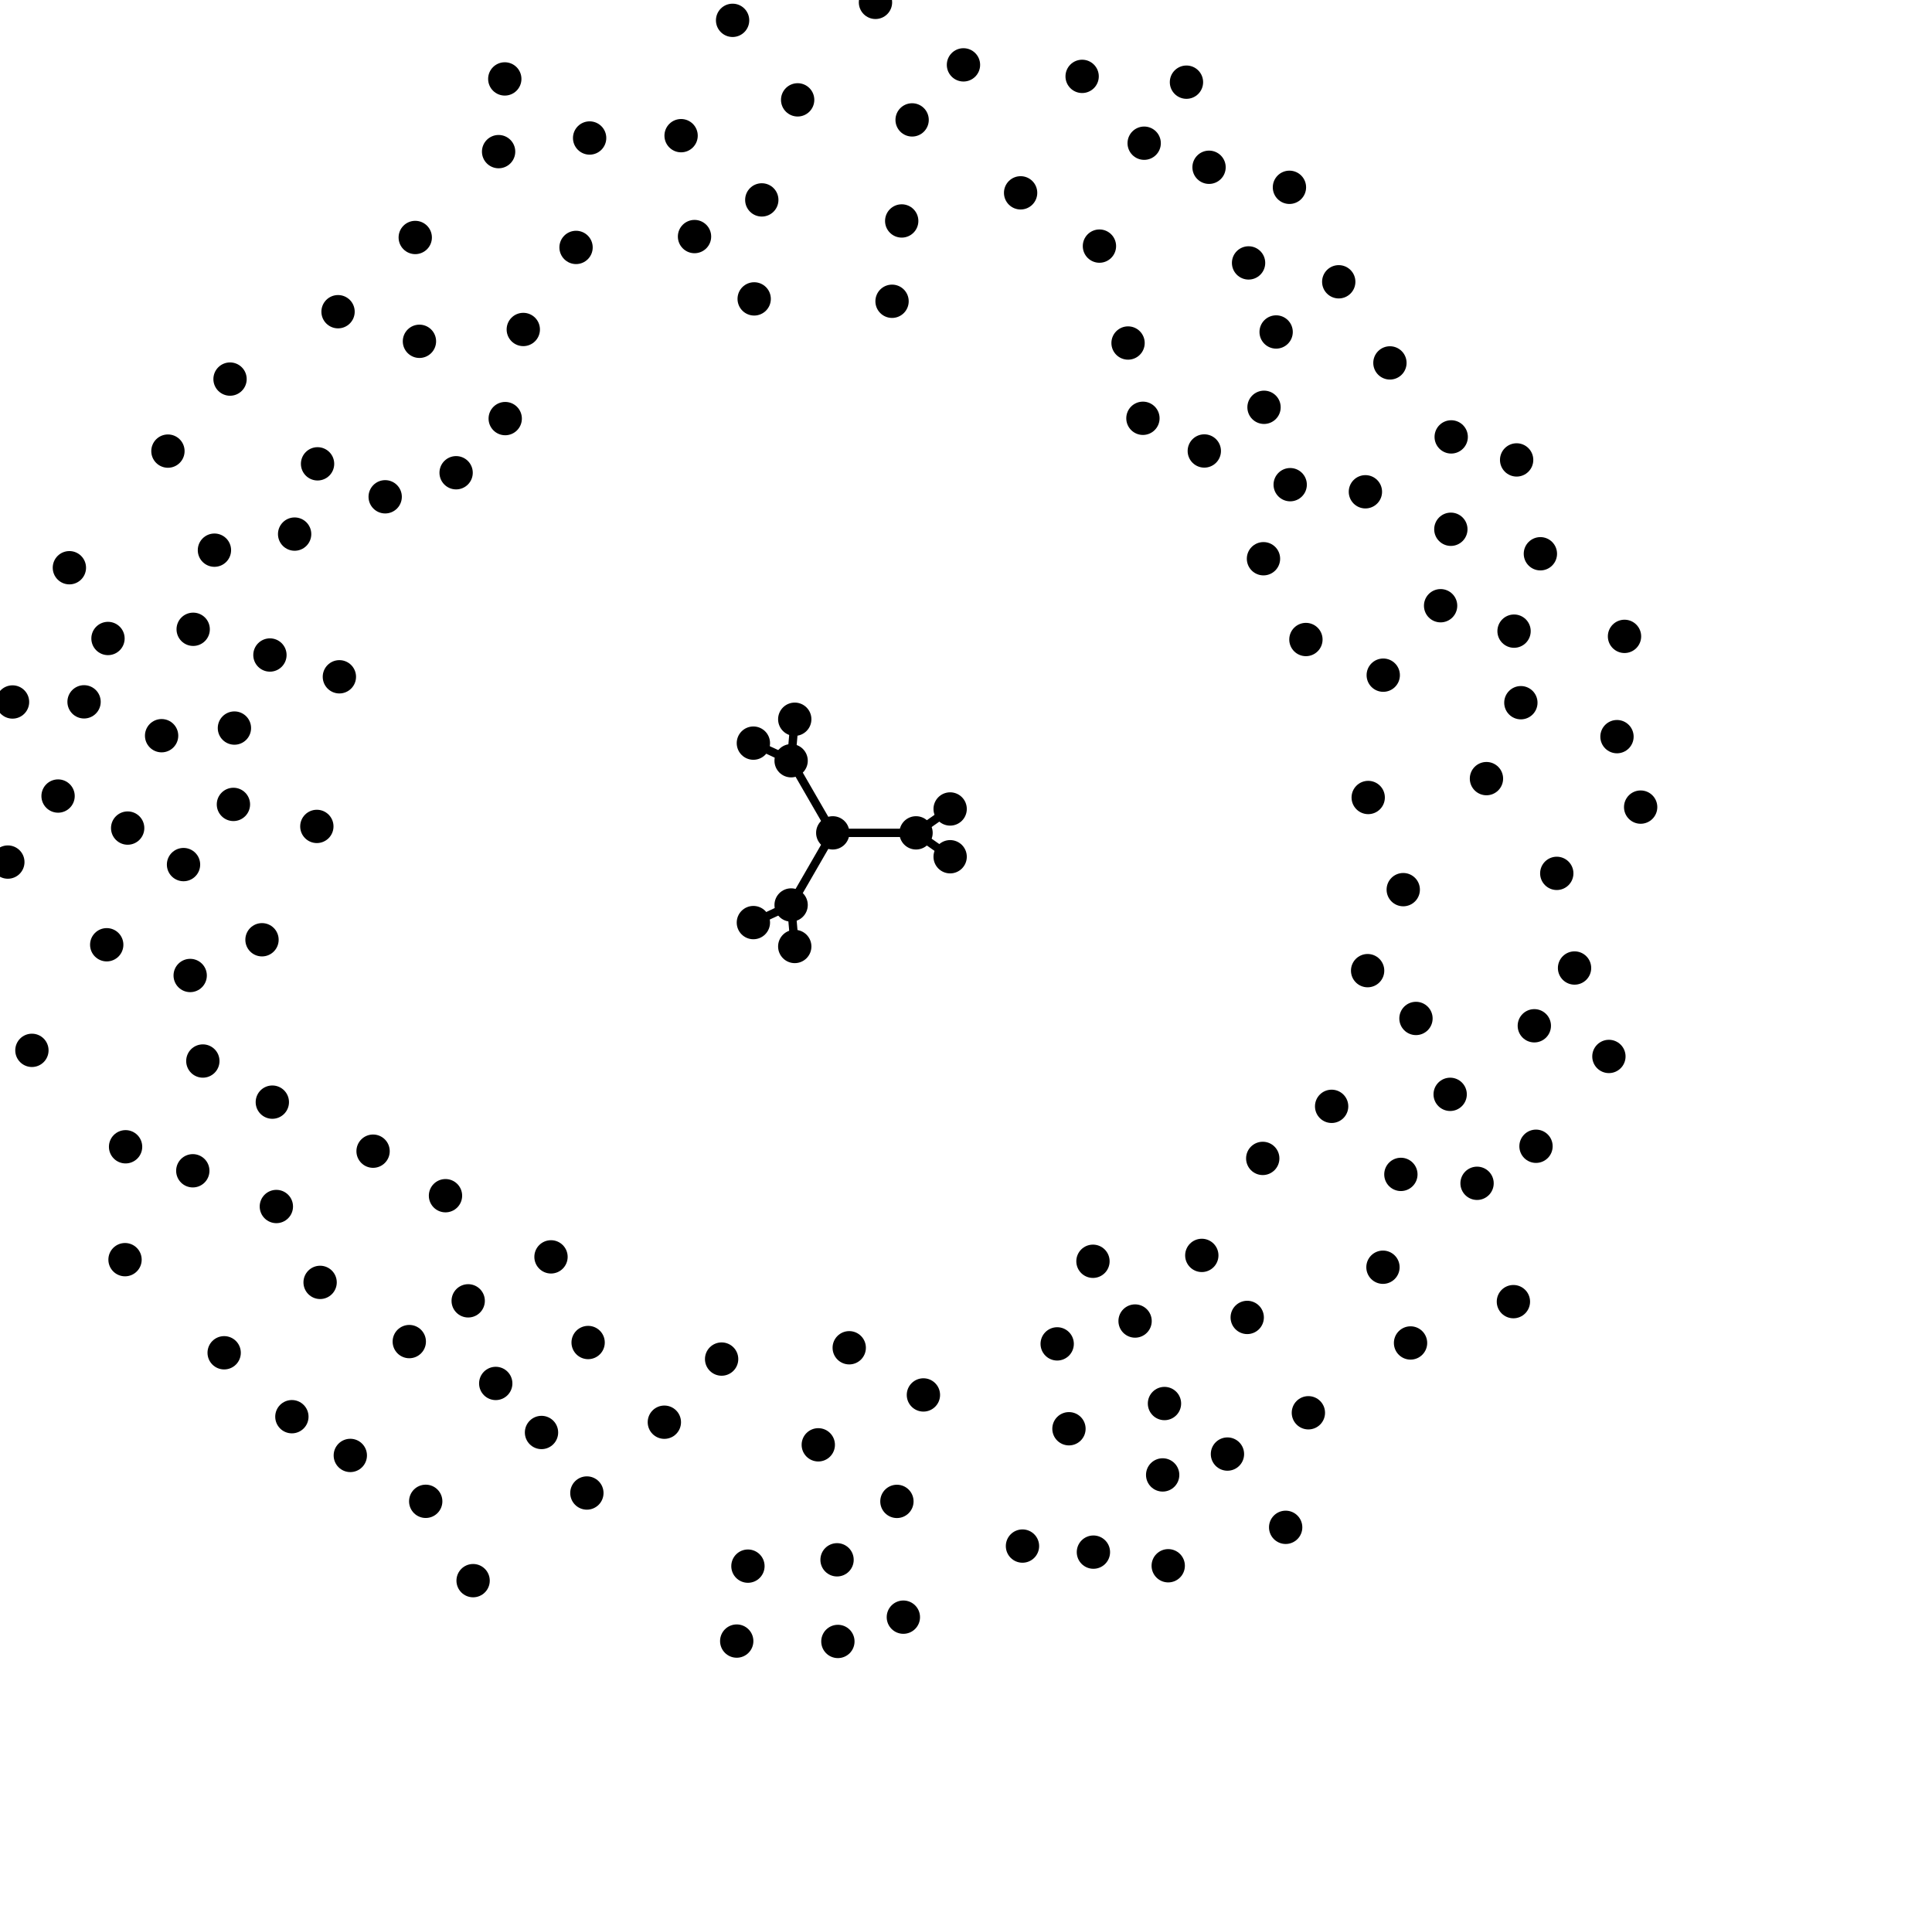
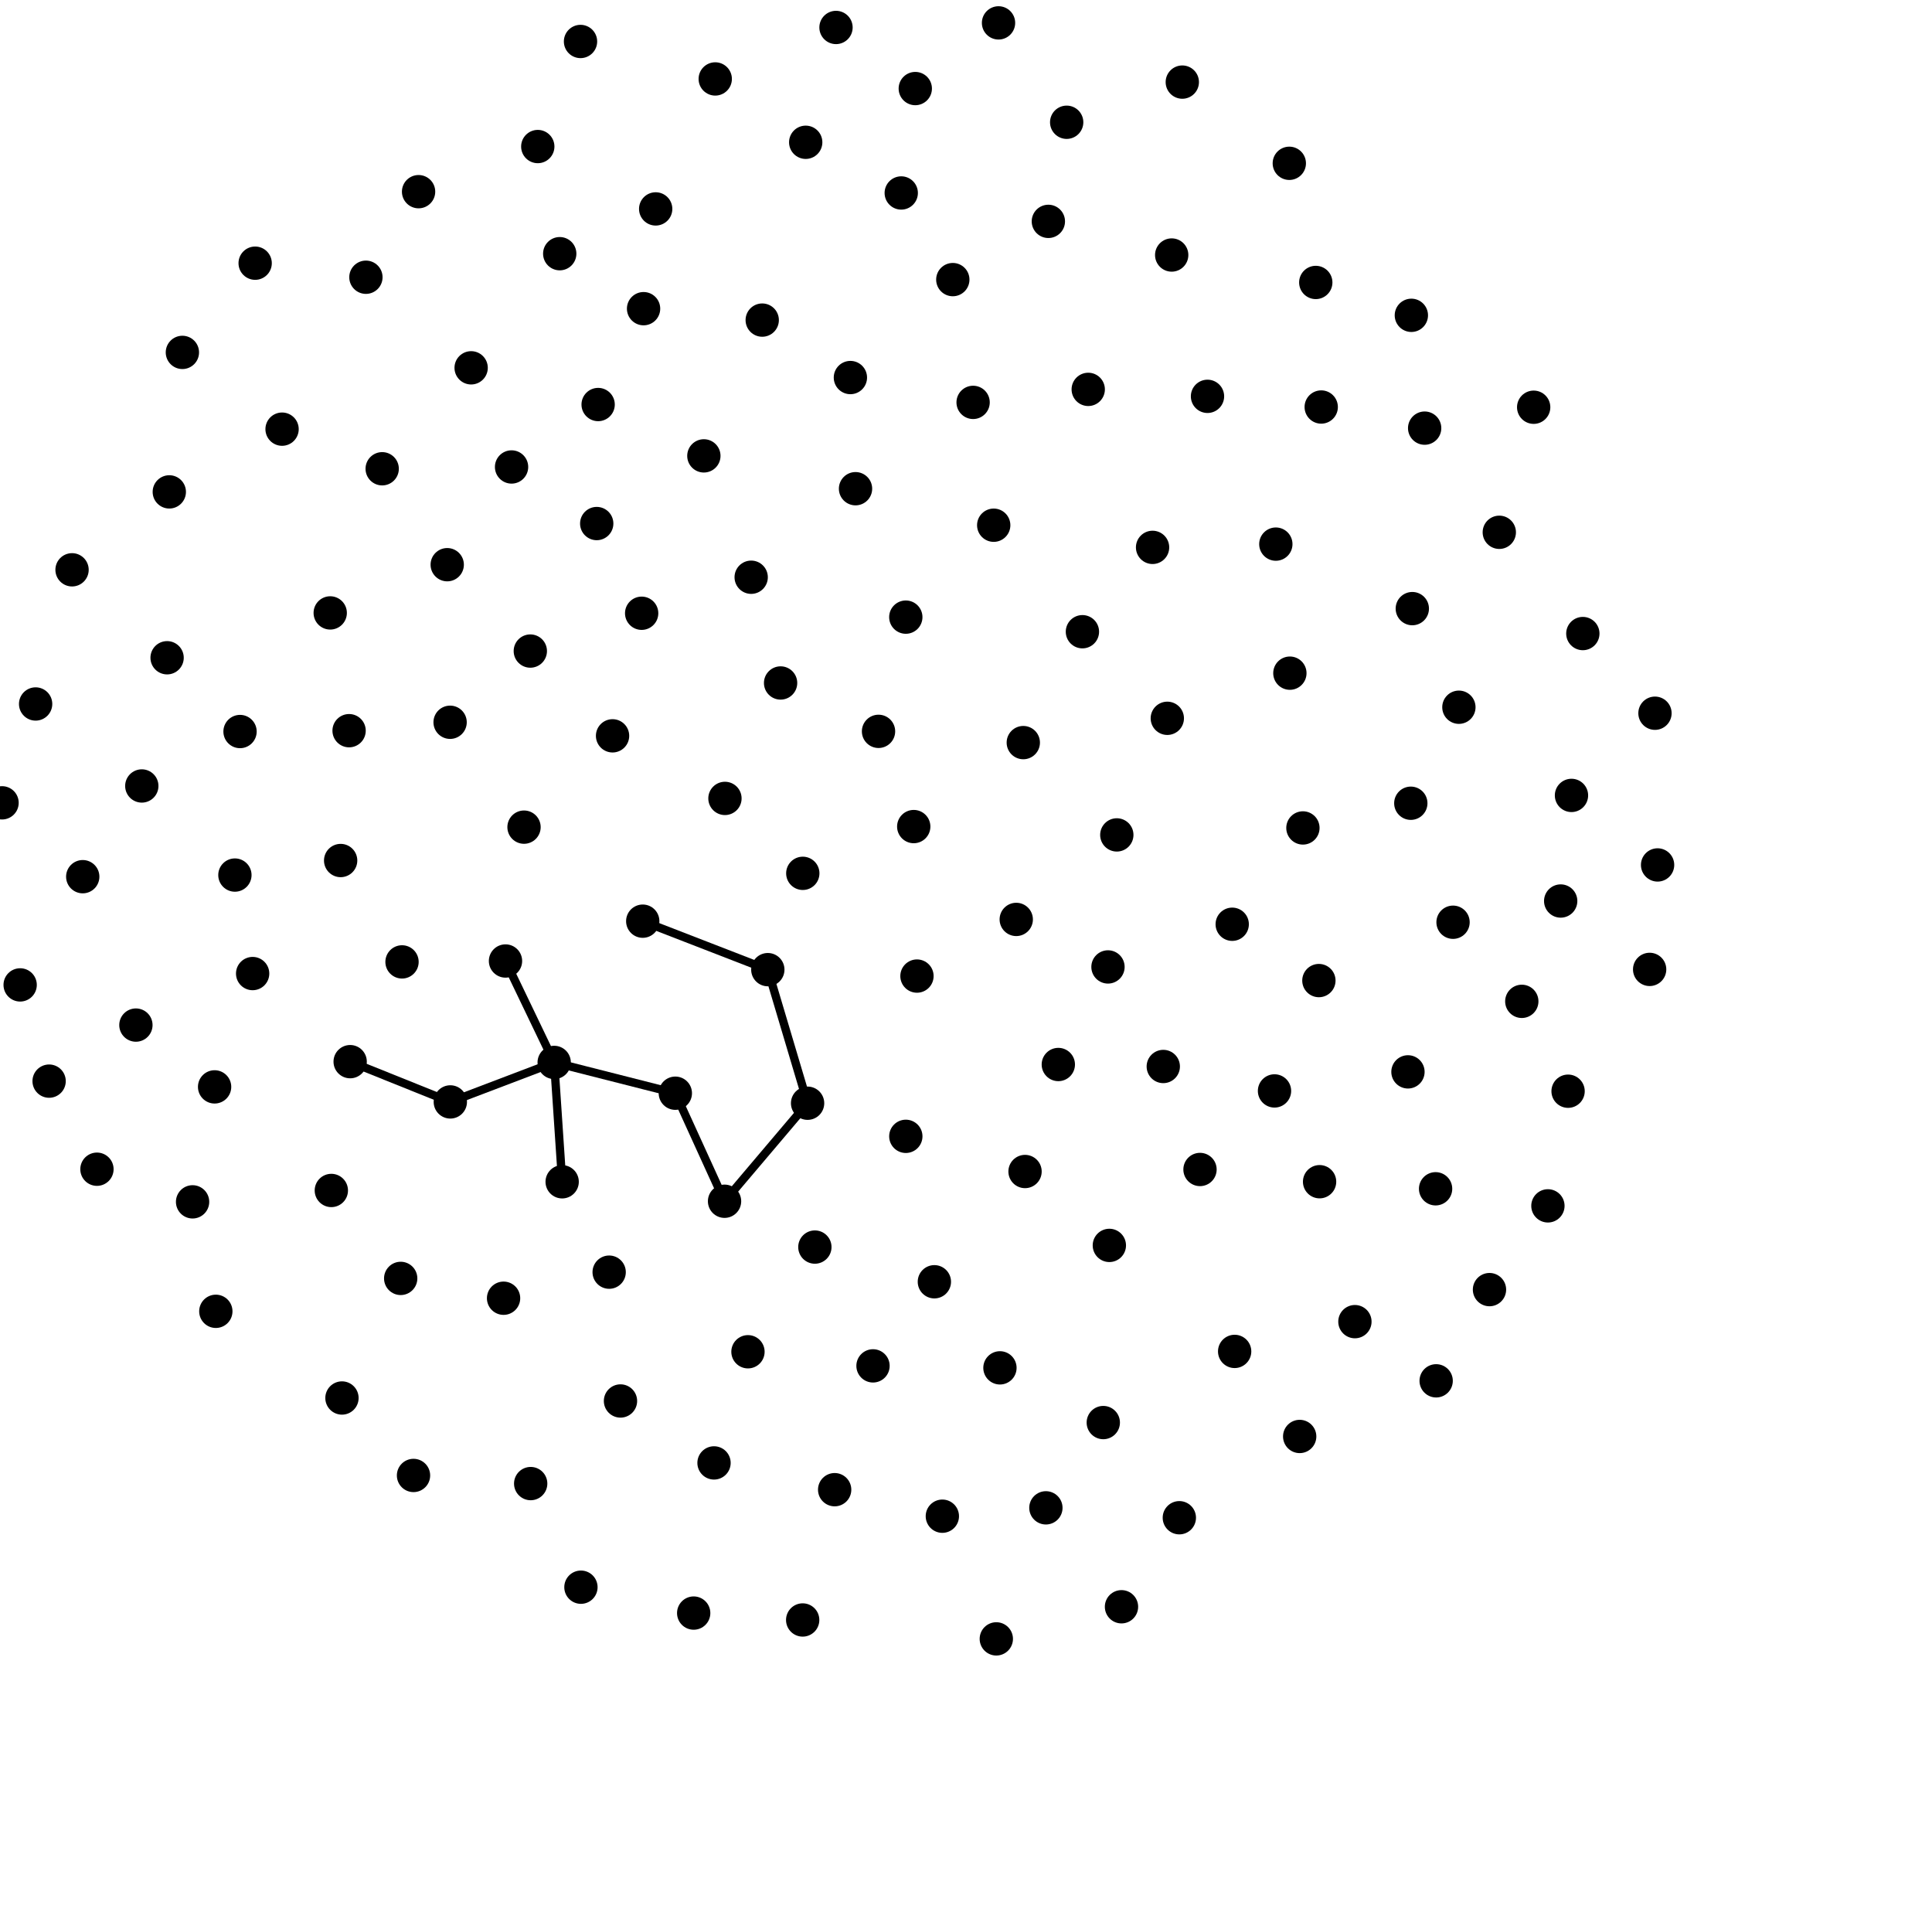
<svg xmlns="http://www.w3.org/2000/svg" height="115" width="116">
-   <circle cx="50.258" cy="93.642" r="1" />
-   <circle cx="76.621" cy="19.93" r="1" />
-   <circle cx="50.308" cy="98.543" r="1" />
-   <circle cx="29.937" cy="9.103" r="1" />
-   <circle cx="84.253" cy="53.409" r="1" />
-   <circle cx="14.015" cy="48.292" r="1" />
-   <circle cx="83.035" cy="76.077" r="1" />
-   <circle cx="70.142" cy="93.999" r="1" />
-   <circle cx="5.047" cy="42.134" r="1" />
-   <circle cx="78.409" cy="38.393" r="1" />
-   <circle cx="24.932" cy="14.257" r="1" />
-   <circle cx="92.123" cy="61.582" r="1" />
-   <circle cx="74.966" cy="15.784" r="1" />
-   <circle cx="19.067" cy="27.846" r="1" />
-   <circle cx="72.593" cy="10.042" r="1" />
-   <circle cx="16.593" cy="72.432" r="1" />
-   <circle cx="57.048" cy="48.566" r="1" />
-   <circle cx="92.224" cy="68.815" r="1" />
-   <circle cx="16.207" cy="39.323" r="1" />
-   <circle cx="69.808" cy="88.546" r="1" />
-   <circle cx="44.234" cy="98.521" r="1" />
-   <circle cx="30.334" cy="25.13" r="1" />
-   <circle cx="7.665" cy="49.713" r="1" />
-   <circle cx="0.471" cy="51.754" r="1" />
-   <circle cx="13.459" cy="81.213" r="1" />
-   <circle cx="54.14" cy="13.265" r="1" />
-   <circle cx="39.889" cy="85.381" r="1" />
-   <circle cx="31.419" cy="19.78" r="1" />
-   <circle cx="79.953" cy="66.418" r="1" />
-   <circle cx="30.308" cy="4.738" r="1" />
-   <circle cx="20.377" cy="40.631" r="1" />
-   <circle cx="21.033" cy="87.376" r="1" />
-   <circle cx="45.234" cy="44.613" r="1" />
-   <circle cx="82.114" cy="58.272" r="1" />
-   <circle cx="55" cy="50" r="1" />
-   <circle cx="96.601" cy="63.423" r="1" />
-   <circle cx="34.587" cy="14.854" r="1" />
-   <circle cx="84.111" cy="70.504" r="1" />
-   <circle cx="17.525" cy="85.05" r="1" />
-   <circle cx="11.599" cy="37.779" r="1" />
-   <circle cx="87.07" cy="65.698" r="1" />
-   <circle cx="12.179" cy="63.698" r="1" />
-   <circle cx="82.149" cy="47.877" r="1" />
-   <circle cx="68.698" cy="8.597" r="1" />
-   <circle cx="27.386" cy="28.381" r="1" />
-   <circle cx="75.817" cy="69.544" r="1" />
-   <circle cx="45.282" cy="17.944" r="1" />
-   <circle cx="12.875" cy="33.029" r="1" />
-   <circle cx="13.812" cy="22.758" r="1" />
-   <circle cx="22.4" cy="69.11" r="1" />
-   <circle cx="11.576" cy="70.287" r="1" />
-   <circle cx="47.892" cy="5.995" r="1" />
-   <circle cx="91.061" cy="27.611" r="1" />
-   <circle cx="94.538" cy="58.114" r="1" />
-   <circle cx="71.237" cy="4.933" r="1" />
-   <circle cx="41.7" cy="14.202" r="1" />
-   <circle cx="50.989" cy="80.912" r="1" />
-   <circle cx="68.623" cy="25.112" r="1" />
-   <circle cx="74.885" cy="79.091" r="1" />
-   <circle cx="32.513" cy="85.998" r="1" />
-   <circle cx="16.351" cy="66.166" r="1" />
-   <circle cx="97.086" cy="44.224" r="1" />
-   <circle cx="25.561" cy="90.131" r="1" />
-   <circle cx="11.019" cy="51.905" r="1" />
-   <circle cx="6.484" cy="38.331" r="1" />
-   <circle cx="11.419" cy="58.563" r="1" />
-   <circle cx="47.718" cy="56.821" r="1" />
-   <circle cx="73.698" cy="87.294" r="1" />
-   <circle cx="55.443" cy="83.744" r="1" />
-   <circle cx="53.852" cy="90.135" r="1" />
-   <circle cx="43.986" cy="1.221" r="1" />
-   <circle cx="83.052" cy="40.533" r="1" />
-   <circle cx="65.65" cy="93.181" r="1" />
-   <circle cx="45.739" cy="12.001" r="1" />
-   <circle cx="92.487" cy="33.245" r="1" />
-   <circle cx="9.703" cy="44.167" r="1" />
-   <circle cx="54.239" cy="97.085" r="1" />
-   <circle cx="87.132" cy="26.229" r="1" />
-   <circle cx="0.752" cy="42.143" r="1" />
-   <circle cx="14.075" cy="43.709" r="1" />
-   <circle cx="64.182" cy="85.774" r="1" />
-   <circle cx="88.685" cy="71.039" r="1" />
-   <circle cx="28.111" cy="78.095" r="1" />
-   <circle cx="64.973" cy="4.585" r="1" />
-   <circle cx="4.166" cy="34.083" r="1" />
-   <circle cx="61.391" cy="92.817" r="1" />
-   <circle cx="29.765" cy="83.054" r="1" />
-   <circle cx="91.315" cy="42.186" r="1" />
-   <circle cx="10.083" cy="27.082" r="1" />
-   <circle cx="24.574" cy="80.541" r="1" />
-   <circle cx="20.297" cy="18.713" r="1" />
-   <circle cx="23.127" cy="29.825" r="1" />
-   <circle cx="90.867" cy="78.143" r="1" />
-   <circle cx="89.249" cy="46.744" r="1" />
-   <circle cx="81.981" cy="29.524" r="1" />
-   <circle cx="26.748" cy="71.783" r="1" />
-   <circle cx="90.906" cy="37.89" r="1" />
-   <circle cx="72.308" cy="27.074" r="1" />
-   <circle cx="68.152" cy="79.307" r="1" />
-   <circle cx="7.54" cy="68.846" r="1" />
-   <circle cx="54.765" cy="7.198" r="1" />
-   <circle cx="45.234" cy="55.387" r="1" />
-   <circle cx="1.916" cy="63.057" r="1" />
-   <circle cx="33.083" cy="75.455" r="1" />
-   <circle cx="47.5" cy="45.67" r="1" />
-   <circle cx="49.131" cy="86.739" r="1" />
-   <circle cx="77.42" cy="11.245" r="1" />
-   <circle cx="83.453" cy="21.787" r="1" />
-   <circle cx="63.475" cy="80.679" r="1" />
-   <circle cx="52.565" cy="0.142" r="1" />
-   <circle cx="72.158" cy="75.367" r="1" />
-   <circle cx="53.56" cy="18.087" r="1" />
-   <circle cx="25.184" cy="20.49" r="1" />
-   <circle cx="87.111" cy="31.774" r="1" />
-   <circle cx="98.507" cy="48.454" r="1" />
-   <circle cx="40.894" cy="8.145" r="1" />
-   <circle cx="17.69" cy="32.064" r="1" />
-   <circle cx="35.237" cy="89.632" r="1" />
-   <circle cx="57.048" cy="51.434" r="1" />
-   <circle cx="19.22" cy="76.987" r="1" />
-   <circle cx="78.557" cy="84.815" r="1" />
-   <circle cx="84.691" cy="80.624" r="1" />
-   <circle cx="35.402" cy="8.285" r="1" />
-   <circle cx="97.538" cy="38.204" r="1" />
-   <circle cx="86.496" cy="36.364" r="1" />
-   <circle cx="80.38" cy="16.917" r="1" />
-   <circle cx="75.894" cy="24.452" r="1" />
-   <circle cx="57.848" cy="3.894" r="1" />
-   <circle cx="19.024" cy="49.613" r="1" />
-   <circle cx="77.193" cy="91.692" r="1" />
-   <circle cx="69.917" cy="84.26" r="1" />
-   <circle cx="85.017" cy="61.142" r="1" />
-   <circle cx="66.012" cy="14.775" r="1" />
-   <circle cx="35.312" cy="80.597" r="1" />
-   <circle cx="65.623" cy="75.72" r="1" />
-   <circle cx="44.907" cy="94.022" r="1" />
-   <circle cx="3.487" cy="47.79" r="1" />
-   <circle cx="93.471" cy="52.432" r="1" />
-   <circle cx="28.406" cy="94.893" r="1" />
-   <circle cx="47.5" cy="54.33" r="1" />
-   <circle cx="47.718" cy="43.179" r="1" />
-   <circle cx="7.507" cy="75.623" r="1" />
-   <circle cx="6.408" cy="56.718" r="1" />
-   <circle cx="43.327" cy="81.591" r="1" />
-   <circle cx="75.861" cy="33.543" r="1" />
-   <circle cx="15.731" cy="56.418" r="1" />
-   <circle cx="50" cy="50" r="1" />
-   <circle cx="67.73" cy="20.593" r="1" />
-   <circle cx="61.279" cy="11.577" r="1" />
-   <circle cx="77.465" cy="29.097" r="1" />
-   <line stroke="black" stroke-width="0.5" x1="57.048" x2="55" y1="48.566" y2="50" />
-   <line stroke="black" stroke-width="0.5" x1="55" x2="57.048" y1="50" y2="51.434" />
-   <line stroke="black" stroke-width="0.5" x1="47.5" x2="47.718" y1="45.67" y2="43.179" />
-   <line stroke="black" stroke-width="0.5" x1="47.5" x2="47.718" y1="54.33" y2="56.821" />
-   <line stroke="black" stroke-width="0.5" x1="47.5" x2="45.234" y1="45.67" y2="44.613" />
-   <line stroke="black" stroke-width="0.5" x1="47.5" x2="45.234" y1="54.33" y2="55.387" />
-   <line stroke="black" stroke-width="0.5" x1="47.5" x2="50" y1="45.67" y2="50" />
-   <line stroke="black" stroke-width="0.5" x1="47.5" x2="50" y1="54.33" y2="50" />
-   <line stroke="black" stroke-width="0.5" x1="55" x2="50" y1="50" y2="50" />
+   <circle cx="38.591" cy="55.302" r="1" />
+   <circle cx="46.101" cy="58.212" r="1" />
+   <circle cx="72.5" cy="23.794" r="1" />
+   <circle cx="26.852" cy="33.901" r="1" />
+   <circle cx="12.959" cy="78.724" r="1" />
+   <circle cx="21.97" cy="16.644" r="1" />
+   <circle cx="86.195" cy="71.368" r="1" />
+   <circle cx="5.821" cy="70.193" r="1" />
+   <circle cx="67.055" cy="50.123" r="1" />
+   <circle cx="34.88" cy="95.286" r="1" />
+   <circle cx="60.038" cy="82.118" r="1" />
+   <circle cx="62.945" cy="13.29" r="1" />
+   <circle cx="48.201" cy="52.43" r="1" />
+   <circle cx="94.15" cy="65.51" r="1" />
+   <circle cx="78.035" cy="86.237" r="1" />
+   <circle cx="72.05" cy="70.209" r="1" />
+   <circle cx="63.543" cy="63.907" r="1" />
+   <circle cx="79.001" cy="16.957" r="1" />
+   <circle cx="87.594" cy="42.458" r="1" />
+   <circle cx="36.779" cy="44.175" r="1" />
+   <circle cx="56.101" cy="76.95" r="1" />
+   <circle cx="27.025" cy="43.361" r="1" />
+   <circle cx="90.02" cy="31.956" r="1" />
+   <circle cx="33.274" cy="63.782" r="1" />
+   <circle cx="39.368" cy="12.542" r="1" />
+   <circle cx="30.235" cy="77.938" r="1" />
+   <circle cx="54.862" cy="49.623" r="1" />
+   <circle cx="46.868" cy="41.002" r="1" />
+   <circle cx="28.288" cy="22.082" r="1" />
+   <circle cx="51.367" cy="29.339" r="1" />
+   <circle cx="79.188" cy="58.868" r="1" />
+   <circle cx="4.968" cy="52.631" r="1" />
+   <circle cx="69.845" cy="64.026" r="1" />
+   <circle cx="70.35" cy="15.31" r="1" />
+   <circle cx="61.017" cy="55.197" r="1" />
+   <circle cx="55.056" cy="58.598" r="1" />
+   <circle cx="78.229" cy="49.705" r="1" />
+   <circle cx="61.44" cy="44.582" r="1" />
+   <circle cx="14.104" cy="52.534" r="1" />
+   <circle cx="64.99" cy="37.925" r="1" />
+   <circle cx="70.087" cy="43.123" r="1" />
+   <circle cx="24.138" cy="57.747" r="1" />
+   <circle cx="87.243" cy="55.366" r="1" />
+   <circle cx="81.351" cy="79.344" r="1" />
+   <circle cx="48.194" cy="97.254" r="1" />
+   <circle cx="74.13" cy="81.131" r="1" />
+   <circle cx="42.261" cy="27.368" r="1" />
+   <circle cx="99.047" cy="58.197" r="1" />
+   <circle cx="30.715" cy="28.034" r="1" />
+   <circle cx="54.387" cy="68.219" r="1" />
+   <circle cx="24.828" cy="88.578" r="1" />
+   <circle cx="43.527" cy="47.932" r="1" />
+   <circle cx="31.863" cy="89.066" r="1" />
+   <circle cx="79.328" cy="24.435" r="1" />
+   <circle cx="1.21" cy="59.128" r="1" />
+   <circle cx="12.885" cy="65.25" r="1" />
+   <circle cx="54.112" cy="11.585" r="1" />
+   <circle cx="52.417" cy="81.999" r="1" />
+   <circle cx="69.202" cy="32.861" r="1" />
+   <circle cx="54.386" cy="37.049" r="1" />
+   <circle cx="84.536" cy="64.349" r="1" />
+   <circle cx="19.827" cy="36.796" r="1" />
+   <circle cx="24.058" cy="76.748" r="1" />
+   <circle cx="66.243" cy="85.403" r="1" />
+   <circle cx="14.412" cy="43.917" r="1" />
+   <circle cx="32.289" cy="8.798" r="1" />
+   <circle cx="35.828" cy="31.431" r="1" />
+   <circle cx="40.548" cy="65.63" r="1" />
+   <circle cx="35.913" cy="24.286" r="1" />
+   <circle cx="79.23" cy="70.943" r="1" />
+   <circle cx="42.944" cy="4.739" r="1" />
+   <circle cx="77.446" cy="40.413" r="1" />
+   <circle cx="20.532" cy="83.928" r="1" />
+   <circle cx="89.431" cy="77.421" r="1" />
+   <circle cx="43.503" cy="72.116" r="1" />
+   <circle cx="20.453" cy="51.661" r="1" />
+   <circle cx="30.351" cy="57.693" r="1" />
+   <circle cx="16.936" cy="25.764" r="1" />
+   <circle cx="48.489" cy="66.231" r="1" />
+   <circle cx="66.607" cy="74.767" r="1" />
+   <circle cx="58.427" cy="24.157" r="1" />
+   <circle cx="45.765" cy="19.217" r="1" />
+   <circle cx="51.059" cy="22.666" r="1" />
+   <circle cx="37.255" cy="84.107" r="1" />
+   <circle cx="48.376" cy="8.542" r="1" />
+   <circle cx="94.354" cy="47.752" r="1" />
+   <circle cx="76.603" cy="32.666" r="1" />
+   <circle cx="65.339" cy="23.376" r="1" />
+   <circle cx="66.525" cy="58.049" r="1" />
+   <circle cx="10.165" cy="29.53" r="1" />
+   <circle cx="42.871" cy="87.825" r="1" />
+   <circle cx="73.984" cy="55.487" r="1" />
+   <circle cx="27.038" cy="66.153" r="1" />
+   <circle cx="10.033" cy="39.488" r="1" />
+   <circle cx="50.114" cy="89.432" r="1" />
+   <circle cx="2.139" cy="42.263" r="1" />
+   <circle cx="92.084" cy="24.448" r="1" />
+   <circle cx="19.894" cy="71.469" r="1" />
+   <circle cx="31.463" cy="49.657" r="1" />
+   <circle cx="50.195" cy="1.649" r="1" />
+   <circle cx="41.65" cy="96.84" r="1" />
+   <circle cx="95.036" cy="38.035" r="1" />
+   <circle cx="8.16" cy="61.54" r="1" />
+   <circle cx="36.575" cy="76.373" r="1" />
+   <circle cx="57.208" cy="16.786" r="1" />
+   <circle cx="85.538" cy="25.703" r="1" />
+   <circle cx="70.987" cy="4.929" r="1" />
+   <circle cx="54.955" cy="5.317" r="1" />
+   <circle cx="56.58" cy="91.024" r="1" />
+   <circle cx="15.169" cy="58.447" r="1" />
+   <circle cx="84.797" cy="36.538" r="1" />
+   <circle cx="38.526" cy="36.816" r="1" />
+   <circle cx="31.841" cy="39.086" r="1" />
+   <circle cx="33.607" cy="15.23" r="1" />
+   <circle cx="25.132" cy="11.507" r="1" />
+   <circle cx="77.412" cy="9.804" r="1" />
+   <circle cx="21.024" cy="63.736" r="1" />
+   <circle cx="59.664" cy="31.531" r="1" />
+   <circle cx="64.045" cy="7.34" r="1" />
+   <circle cx="76.523" cy="65.493" r="1" />
+   <circle cx="59.82" cy="98.389" r="1" />
+   <circle cx="4.326" cy="34.208" r="1" />
+   <circle cx="15.32" cy="15.8" r="1" />
+   <circle cx="61.545" cy="70.331" r="1" />
+   <circle cx="33.753" cy="70.948" r="1" />
+   <circle cx="70.809" cy="91.116" r="1" />
+   <circle cx="0.123" cy="48.197" r="1" />
+   <circle cx="22.947" cy="28.142" r="1" />
+   <circle cx="34.855" cy="2.49" r="1" />
+   <circle cx="45.102" cy="34.654" r="1" />
+   <circle cx="8.514" cy="47.185" r="1" />
+   <circle cx="48.926" cy="74.867" r="1" />
+   <circle cx="52.748" cy="43.906" r="1" />
+   <circle cx="86.229" cy="82.897" r="1" />
+   <circle cx="11.563" cy="72.152" r="1" />
+   <circle cx="84.74" cy="18.93" r="1" />
+   <circle cx="44.909" cy="81.152" r="1" />
+   <circle cx="38.641" cy="18.531" r="1" />
+   <circle cx="84.707" cy="48.222" r="1" />
+   <circle cx="2.949" cy="64.905" r="1" />
+   <circle cx="10.951" cy="21.156" r="1" />
+   <circle cx="91.371" cy="60.115" r="1" />
+   <circle cx="67.336" cy="96.461" r="1" />
+   <circle cx="99.367" cy="42.818" r="1" />
+   <circle cx="20.96" cy="43.866" r="1" />
+   <circle cx="99.524" cy="51.926" r="1" />
+   <circle cx="59.953" cy="1.374" r="1" />
+   <circle cx="92.939" cy="72.393" r="1" />
+   <circle cx="62.797" cy="90.522" r="1" />
+   <circle cx="93.706" cy="54.092" r="1" />
+   <line stroke="black" stroke-width="0.5" x1="21.024" x2="27.038" y1="63.736" y2="66.153" />
+   <line stroke="black" stroke-width="0.5" x1="27.038" x2="33.274" y1="66.153" y2="63.782" />
+   <line stroke="black" stroke-width="0.5" x1="30.351" x2="33.274" y1="57.693" y2="63.782" />
+   <line stroke="black" stroke-width="0.5" x1="40.548" x2="43.503" y1="65.63" y2="72.116" />
+   <line stroke="black" stroke-width="0.5" x1="33.753" x2="33.274" y1="70.948" y2="63.782" />
+   <line stroke="black" stroke-width="0.5" x1="40.548" x2="33.274" y1="65.63" y2="63.782" />
+   <line stroke="black" stroke-width="0.5" x1="48.489" x2="43.503" y1="66.231" y2="72.116" />
+   <line stroke="black" stroke-width="0.5" x1="38.591" x2="46.101" y1="55.302" y2="58.212" />
+   <line stroke="black" stroke-width="0.5" x1="48.489" x2="46.101" y1="66.231" y2="58.212" />
</svg>
